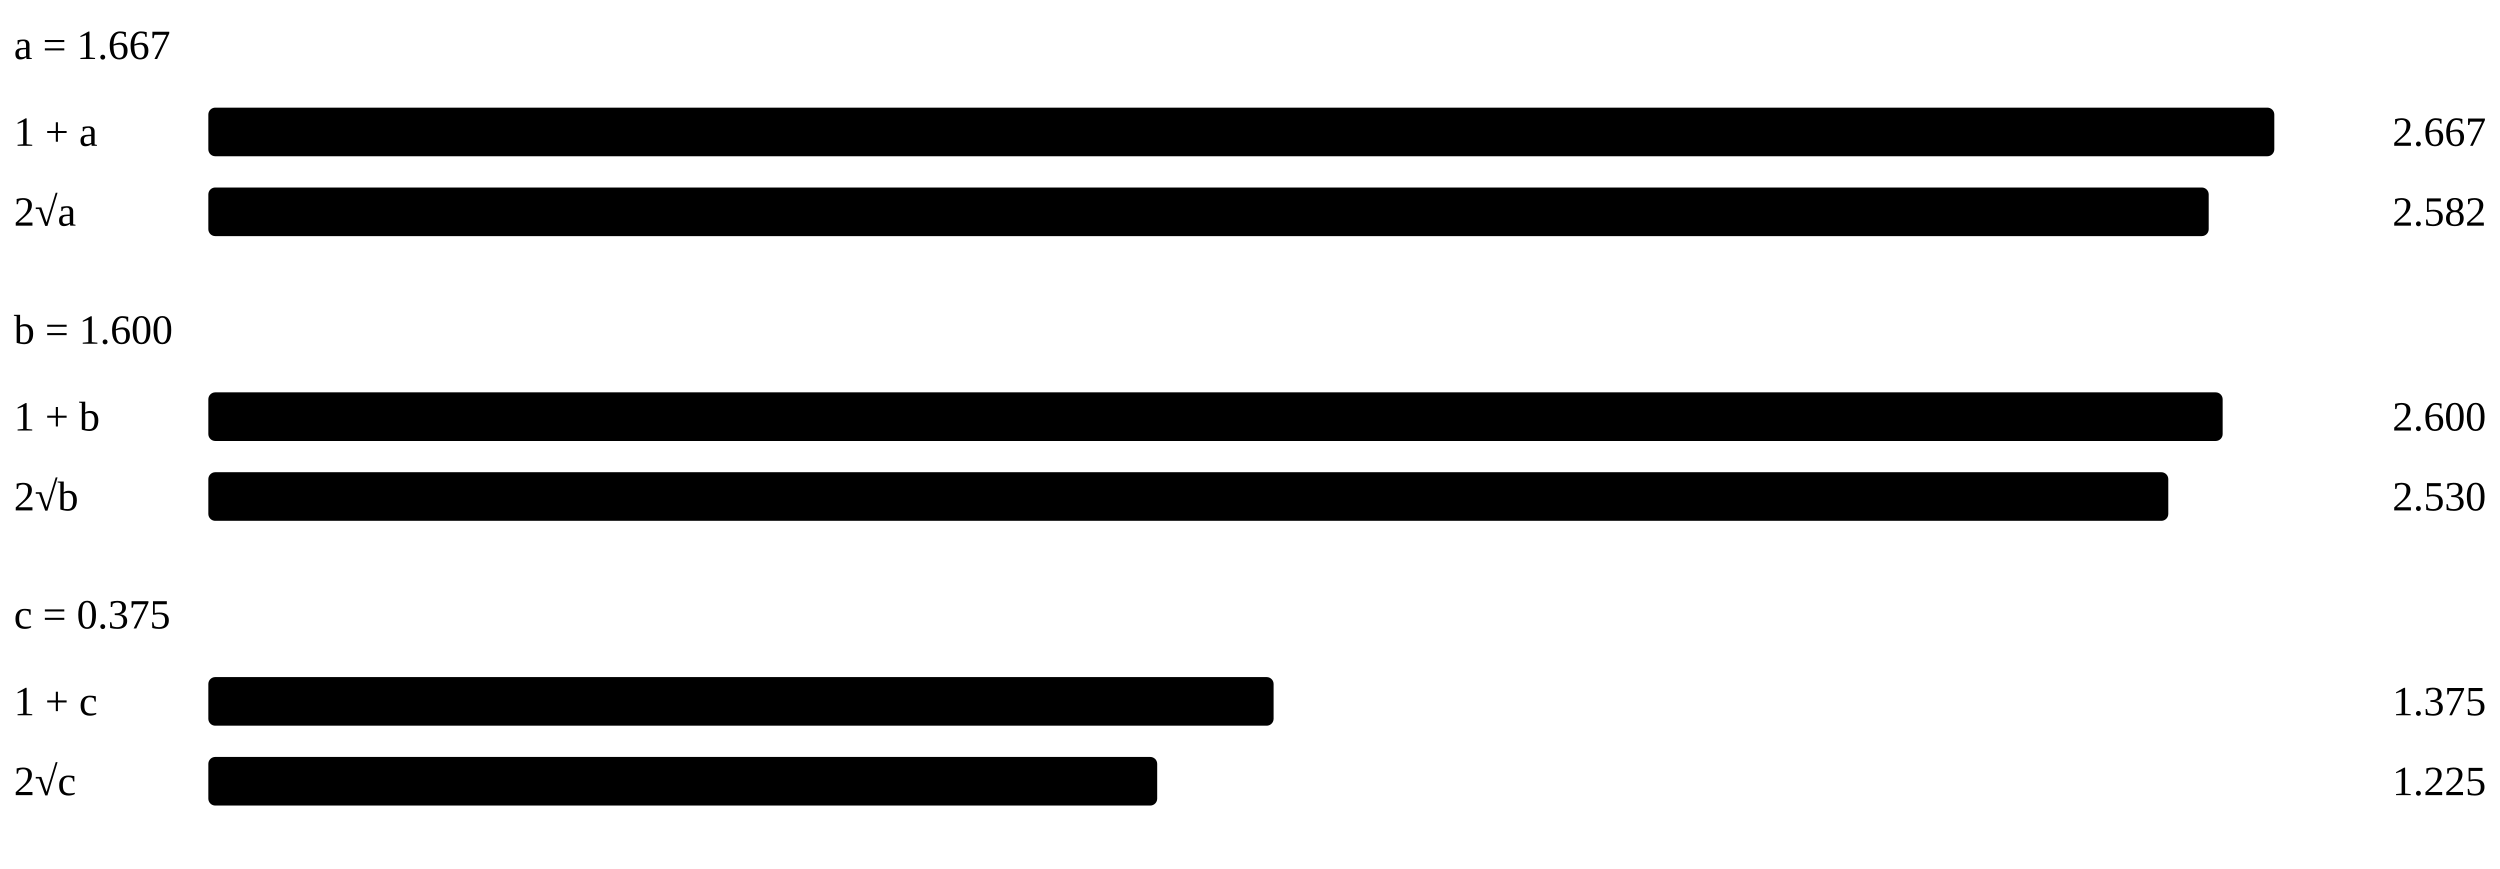
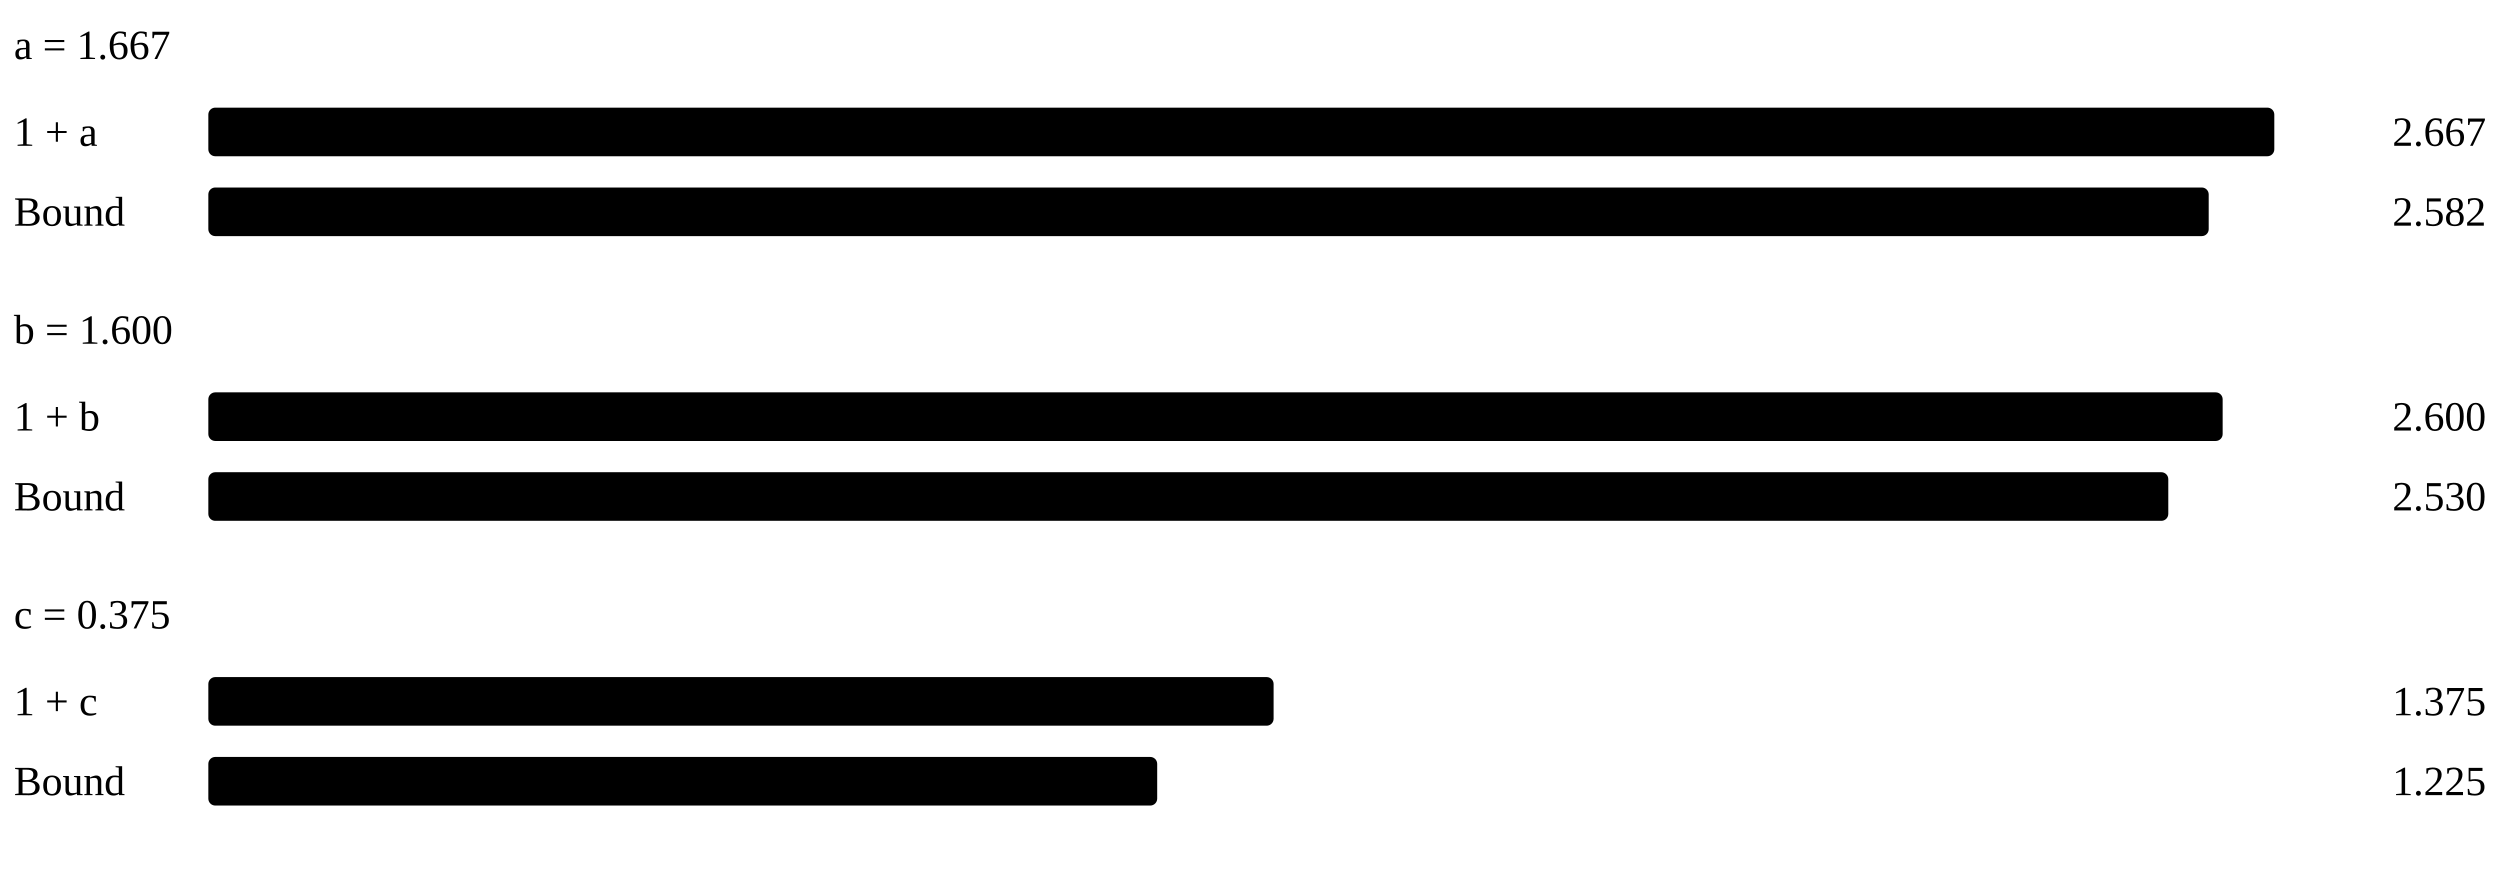
<svg class="cv-diagram" viewBox="0 0 720 250" width="720" height="250" role="img" aria-label="For each of a, b, and c, the bar for one plus the ratio is at least as long as the bar for twice its square root. All bars share one scale.">
  <text class="cv-label cv-small" x="4" y="17">a = 1.667</text>
  <text class="cv-label cv-small" x="4" y="42">1 + a</text>
  <rect class="cv-sum-bar" x="60" y="31" width="595" height="14" rx="2" />
  <text class="cv-label cv-small" x="716" y="42" text-anchor="end">2.667</text>
-   <text class="cv-label cv-small" x="4" y="65">2√a</text>
+   <text class="cv-label cv-small" x="4" y="65">Bound</text>
  <rect class="cv-root-bar" x="60" y="54" width="576.106" height="14" rx="2" />
  <text class="cv-label cv-small" x="716" y="65" text-anchor="end">2.582</text>
  <text class="cv-label cv-small" x="4" y="99">b = 1.600</text>
  <text class="cv-label cv-small" x="4" y="124">1 + b</text>
  <rect class="cv-sum-bar" x="60" y="113" width="580.125" height="14" rx="2" />
  <text class="cv-label cv-small" x="716" y="124" text-anchor="end">2.600</text>
-   <text class="cv-label cv-small" x="4" y="147">2√b</text>
+   <text class="cv-label cv-small" x="4" y="147">Bound</text>
  <rect class="cv-root-bar" x="60" y="136" width="564.467" height="14" rx="2" />
  <text class="cv-label cv-small" x="716" y="147" text-anchor="end">2.530</text>
  <text class="cv-label cv-small" x="4" y="181">c = 0.375</text>
  <text class="cv-label cv-small" x="4" y="206">1 + c</text>
  <rect class="cv-sum-bar" x="60" y="195" width="306.797" height="14" rx="2" />
  <text class="cv-label cv-small" x="716" y="206" text-anchor="end">1.375</text>
-   <text class="cv-label cv-small" x="4" y="229">2√c</text>
+   <text class="cv-label cv-small" x="4" y="229">Bound</text>
  <rect class="cv-root-bar" x="60" y="218" width="273.271" height="14" rx="2" />
  <text class="cv-label cv-small" x="716" y="229" text-anchor="end">1.225</text>
</svg>
